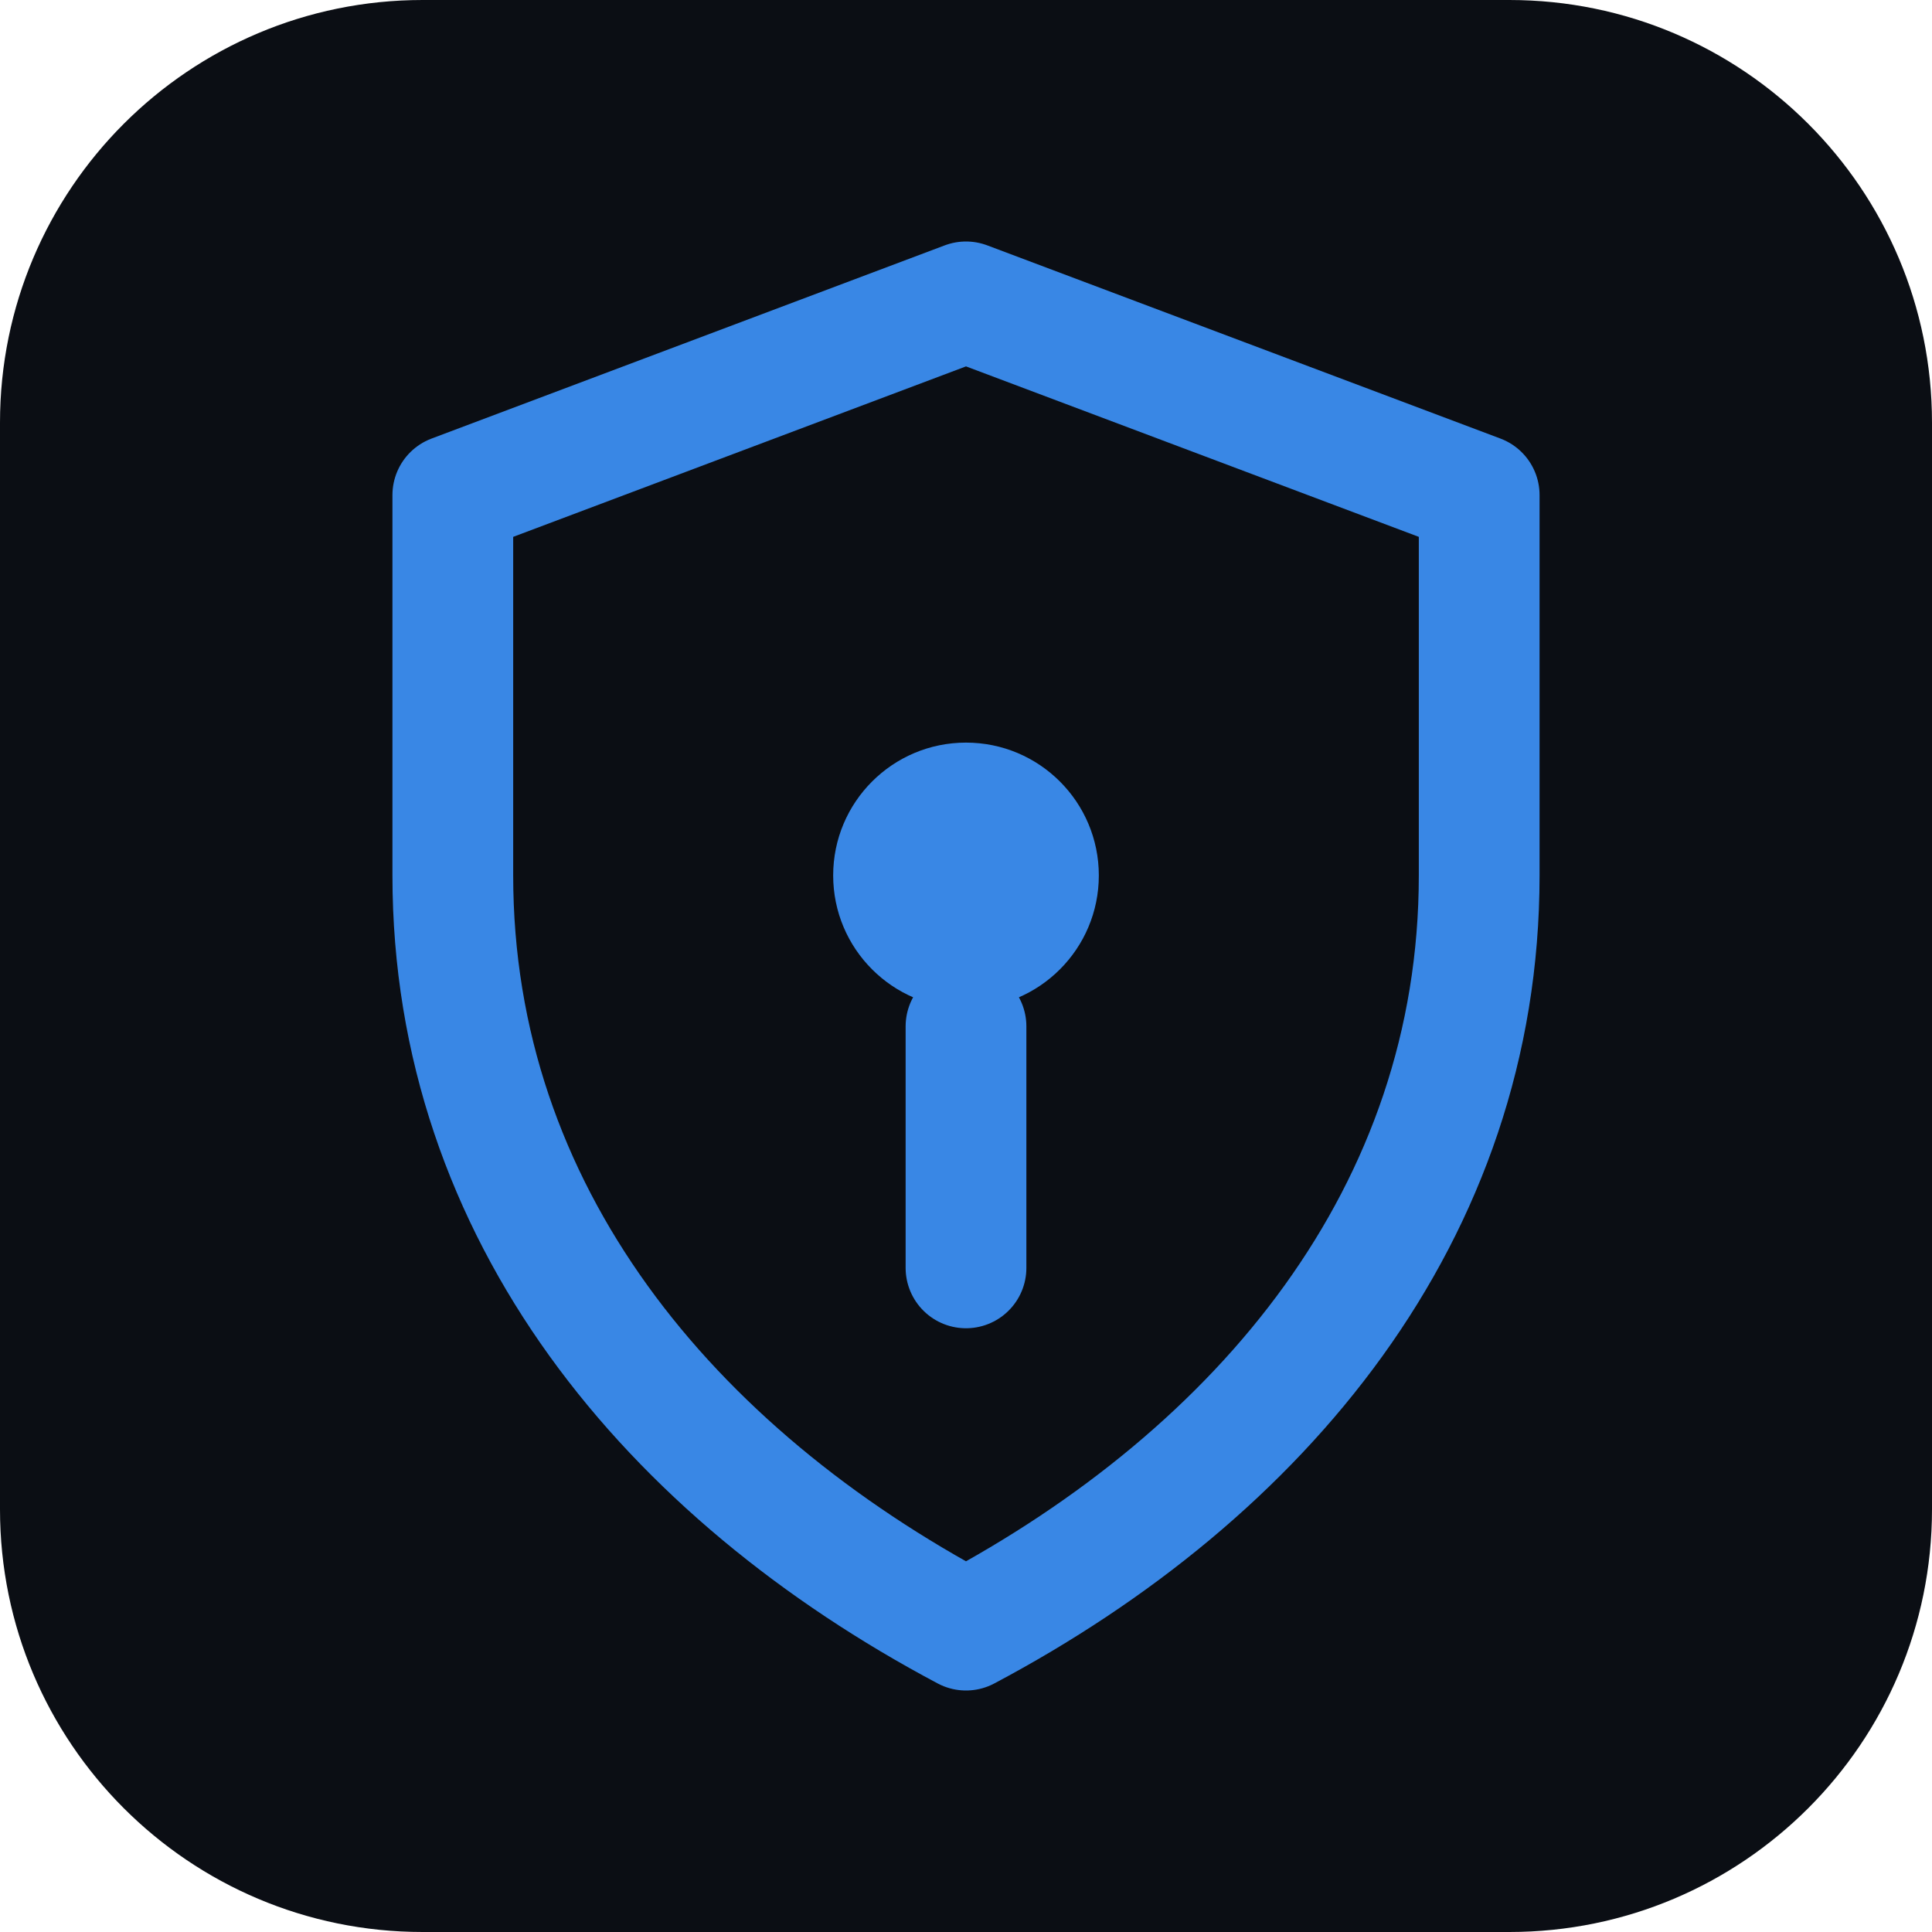
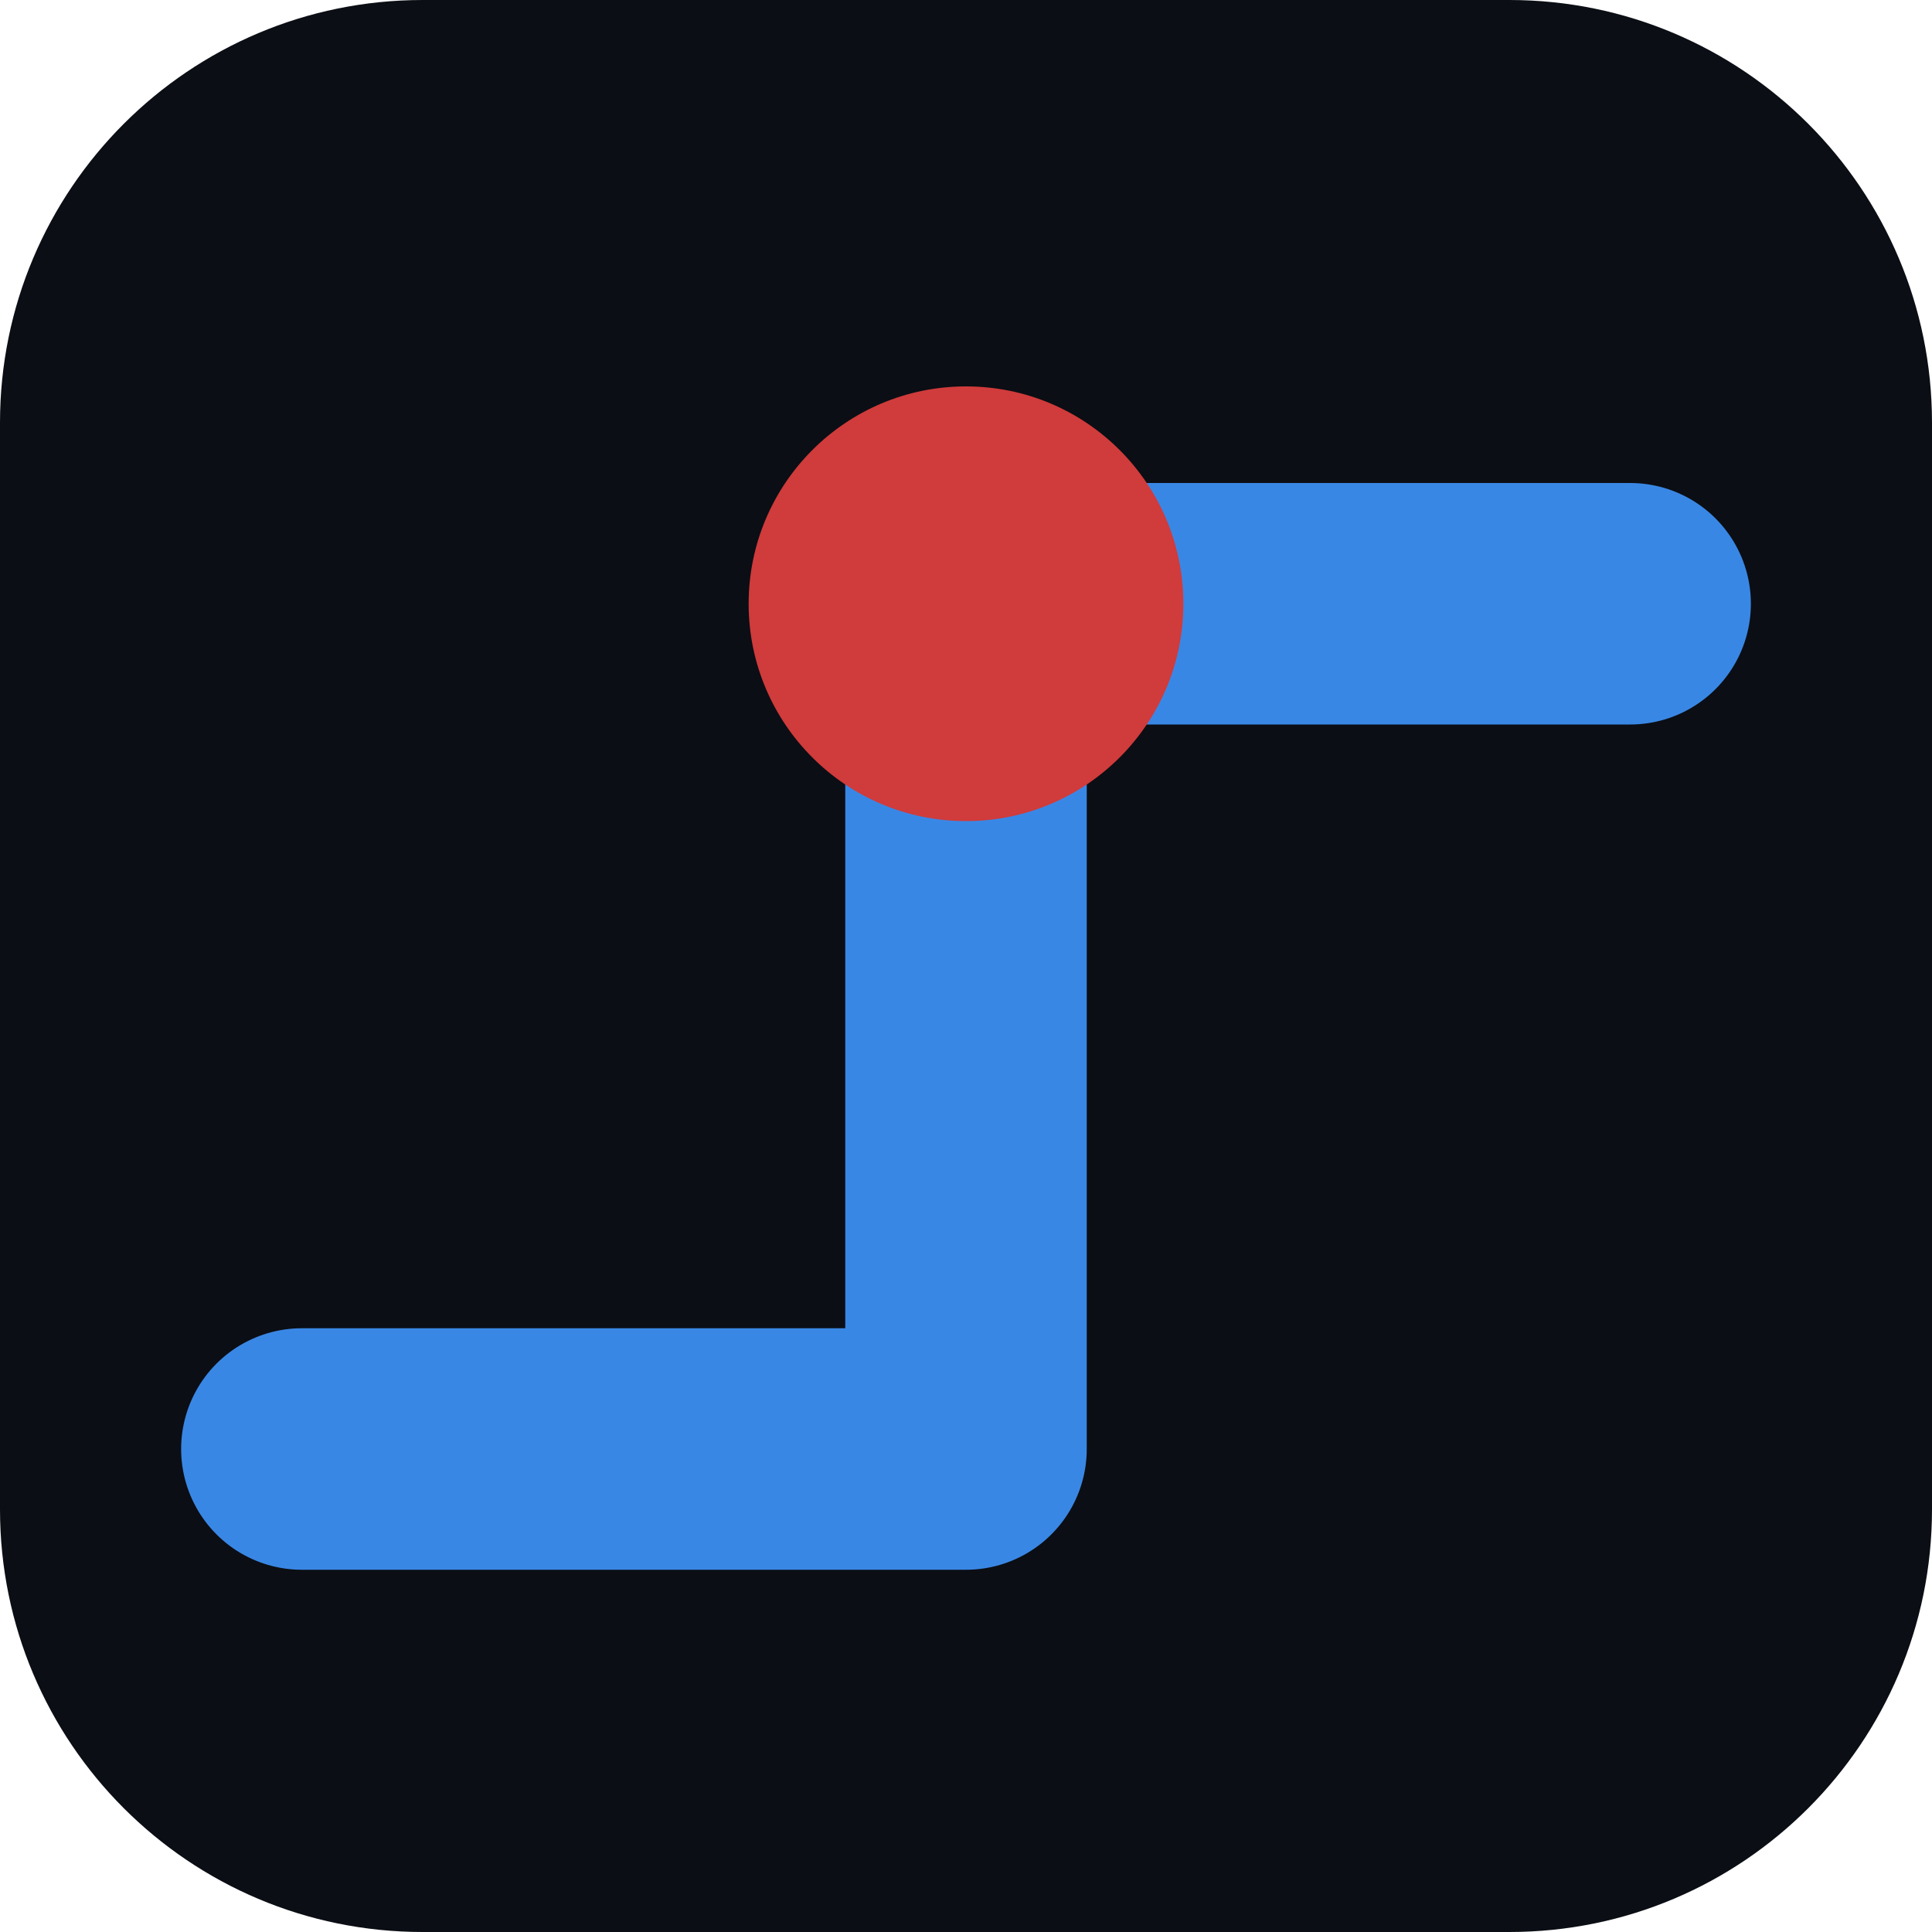
- <svg xmlns="http://www.w3.org/2000/svg" viewBox="0 0 32 32">
+ <svg xmlns="http://www.w3.org/2000/svg" viewBox="0 0 32 32" role="img" aria-label="SHELLHOUND">
  <rect width="32" height="32" rx="7" fill="#0b0e14" />
-   <path d="M16 5l8.5 3.2v6.3c0 5.6-3.6 9.9-8.5 12.5-4.9-2.6-8.5-6.9-8.5-12.5V8.2L16 5z" fill="none" stroke="#3987e5" stroke-width="2" stroke-linejoin="round" />
-   <circle cx="16" cy="14.5" r="2.2" fill="#3987e5" />
-   <path d="M16 17v4" stroke="#3987e5" stroke-width="2" stroke-linecap="round" />
+   <path d="M5 24H16V10h11" fill="none" stroke="#3987e5" stroke-width="4" stroke-linecap="round" stroke-linejoin="round" />
+   <circle cx="16" cy="10" r="3.6" fill="#d03b3b" />
</svg>
